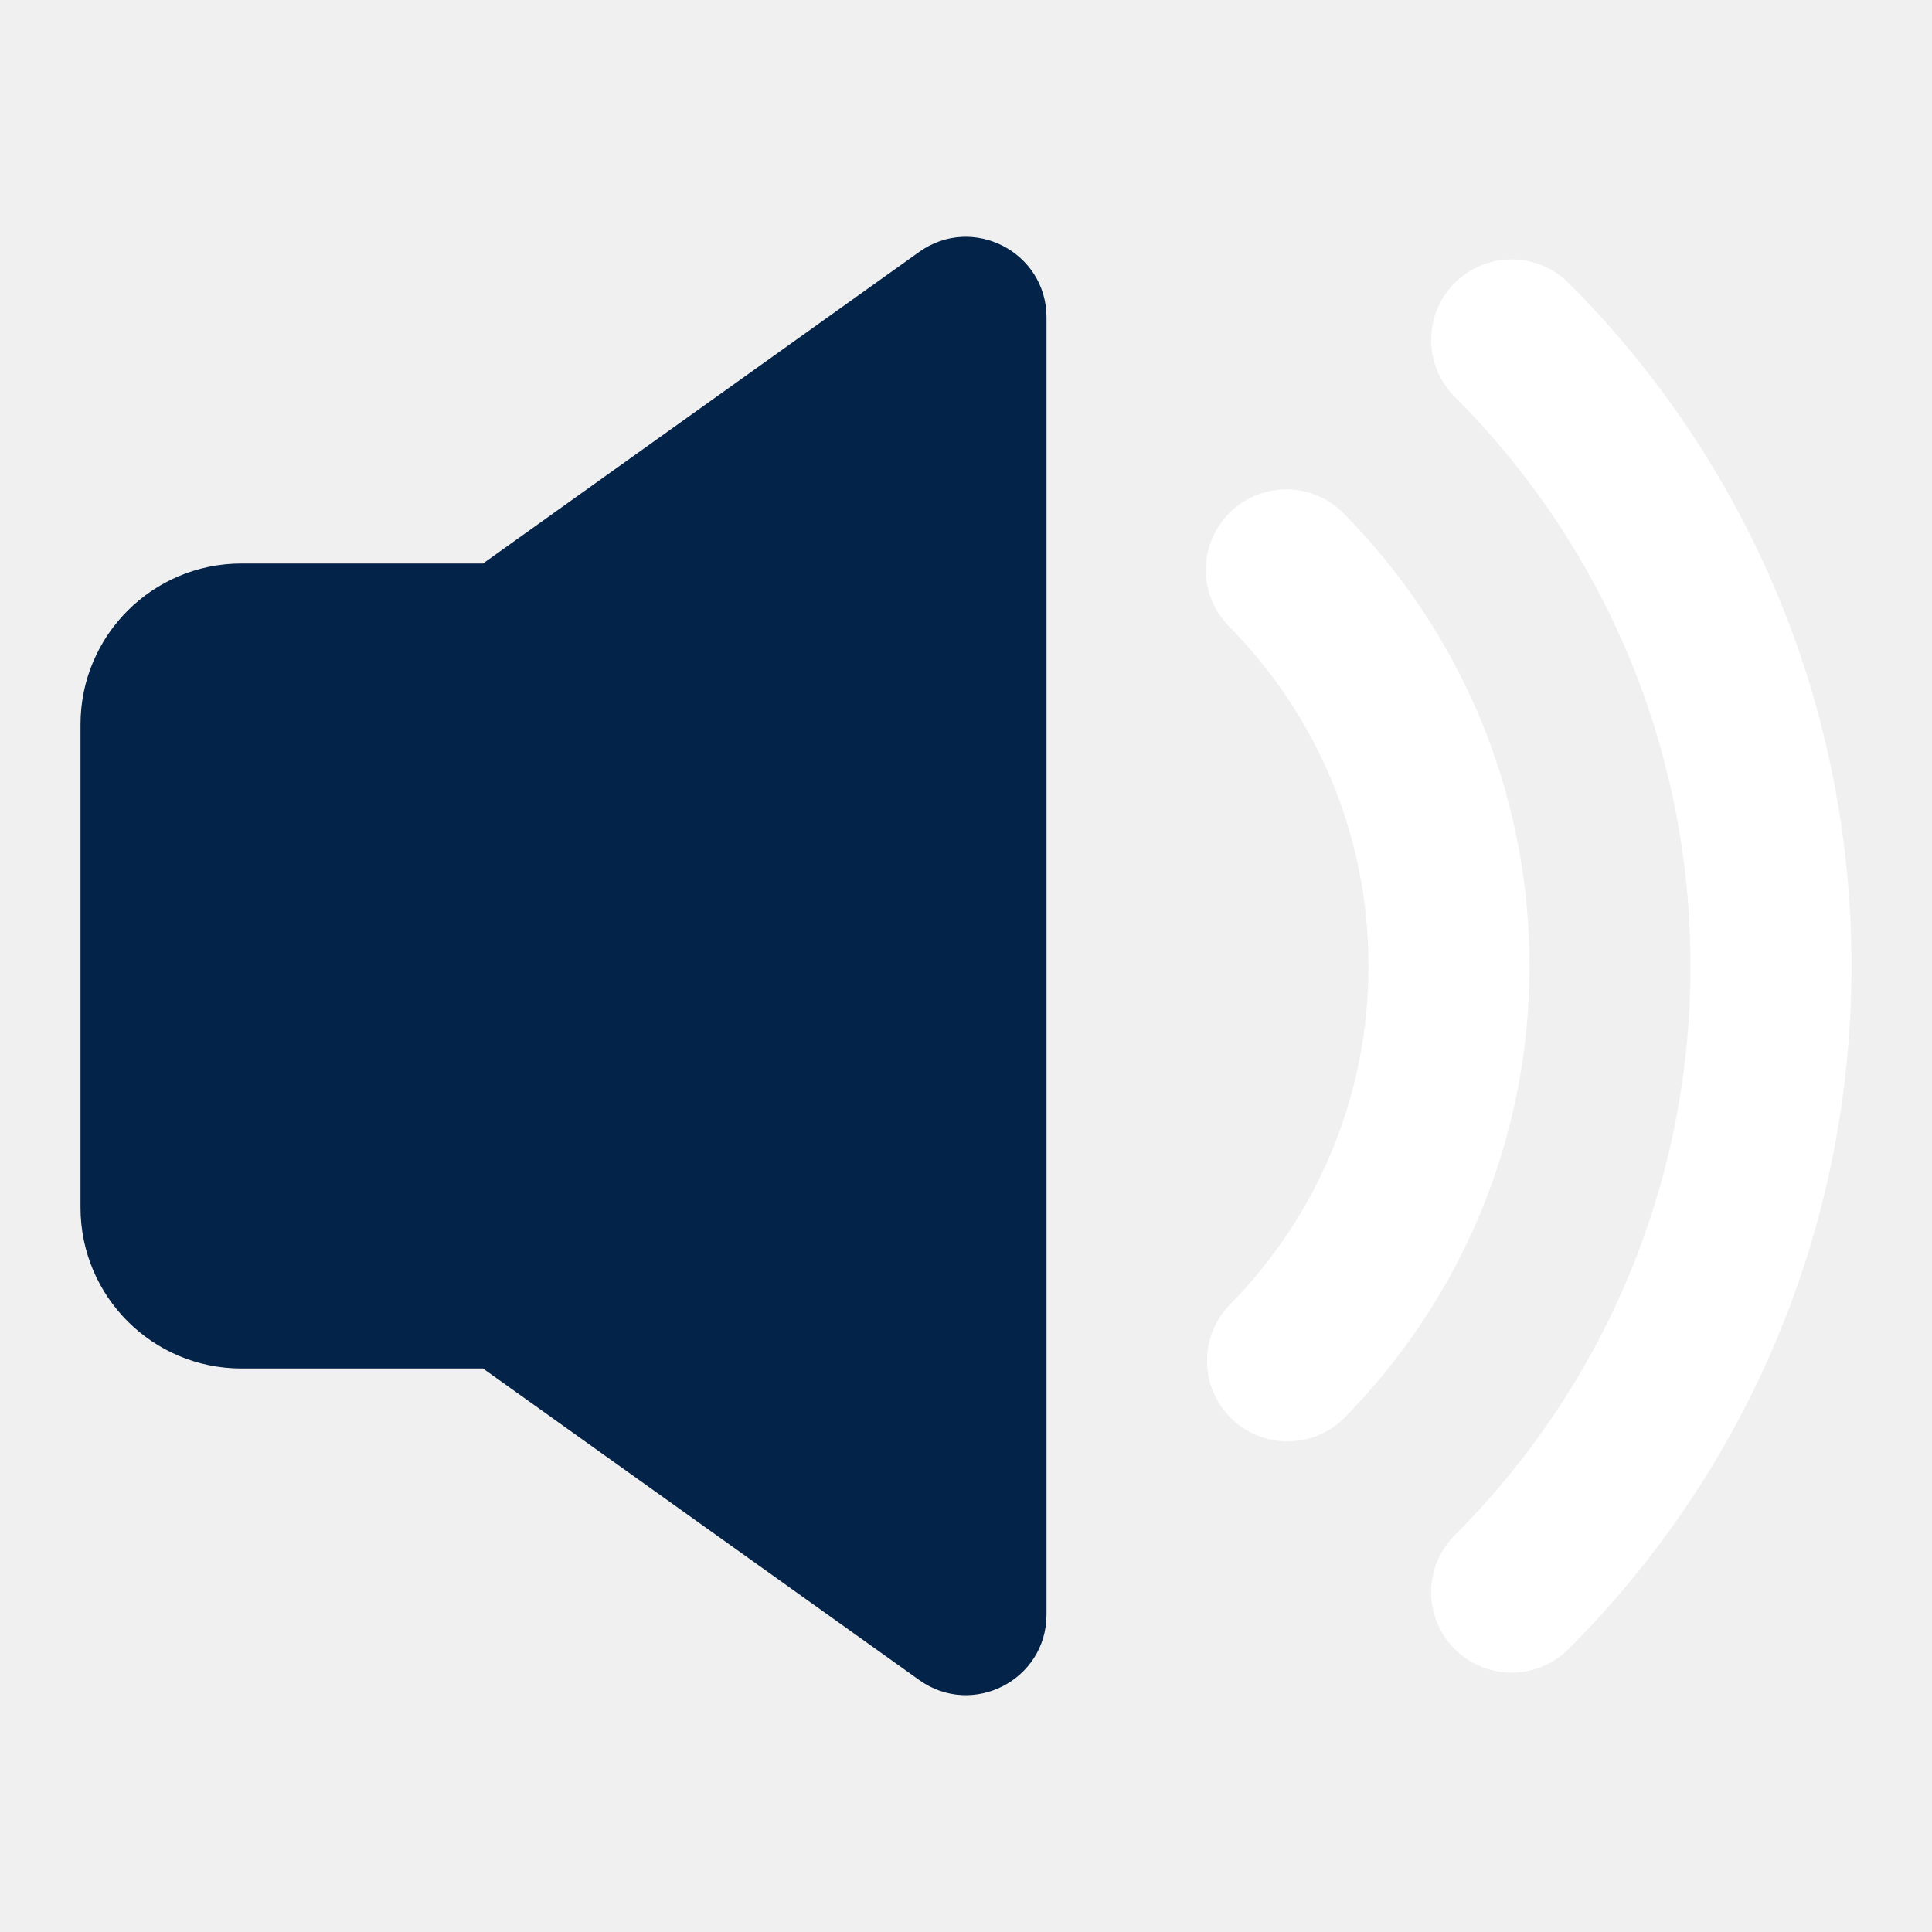
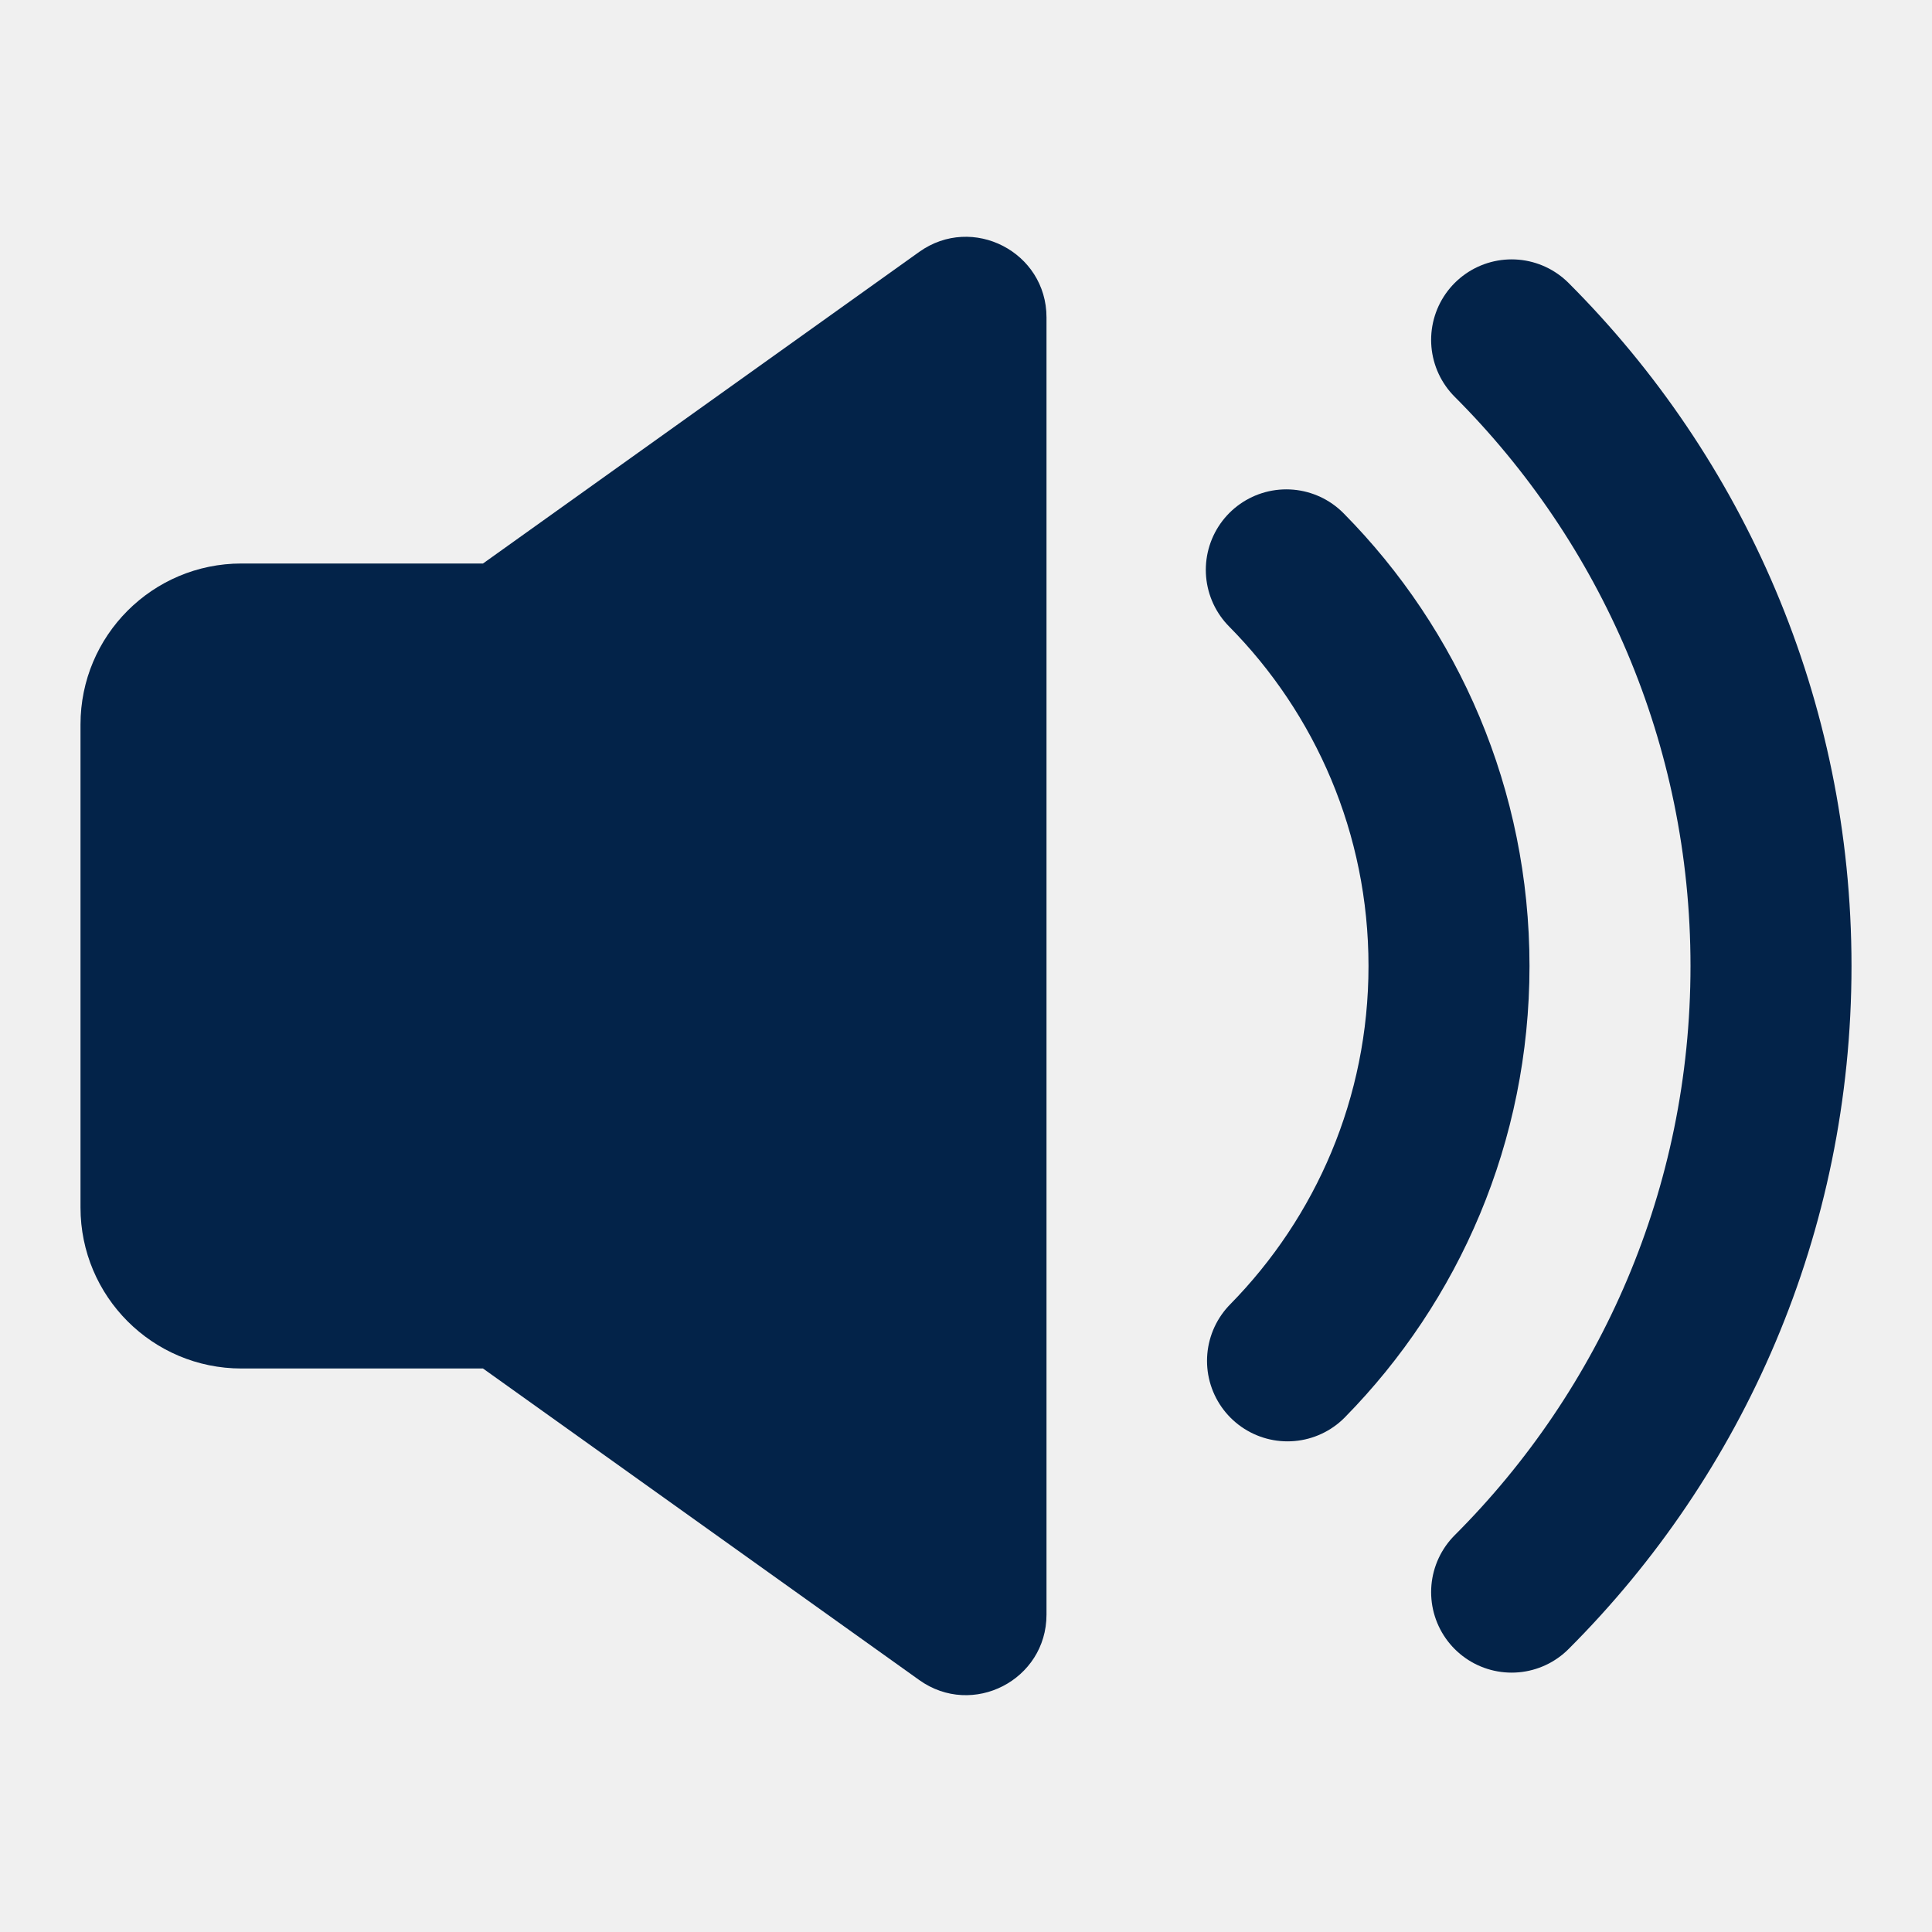
<svg xmlns="http://www.w3.org/2000/svg" width="24" height="24" viewBox="0 0 24 24" fill="none">
  <path d="M11.419 3.129C12.081 2.657 13 3.13 13 3.943V20.057C13 20.87 12.081 21.343 11.419 20.87L6 17H3C1.895 17 1 16.105 1 15V9C1 7.895 1.895 7 3 7H6L11.419 3.129Z" fill="#032349" />
-   <path d="M15.994 16.905C17.235 15.642 18 13.911 18 12C18 10.082 17.229 8.343 15.979 7.079" stroke="white" stroke-width="2" stroke-linecap="round" stroke-linejoin="round" />
-   <path d="M18.778 4.222C20.769 6.213 22 8.963 22 12C22 15.038 20.769 17.788 18.778 19.778" stroke="white" stroke-width="2" stroke-linecap="round" stroke-linejoin="round" />
+   <path d="M15.994 16.905C17.235 15.642 18 13.911 18 12C18 10.082 17.229 8.343 15.979 7.079" stroke="#032349" stroke-width="2" stroke-linecap="round" stroke-linejoin="round" />
+   <path d="M18.778 4.222C20.769 6.213 22 8.963 22 12C22 15.038 20.769 17.788 18.778 19.778" stroke="#032349" stroke-width="2" stroke-linecap="round" stroke-linejoin="round" />
</svg>
